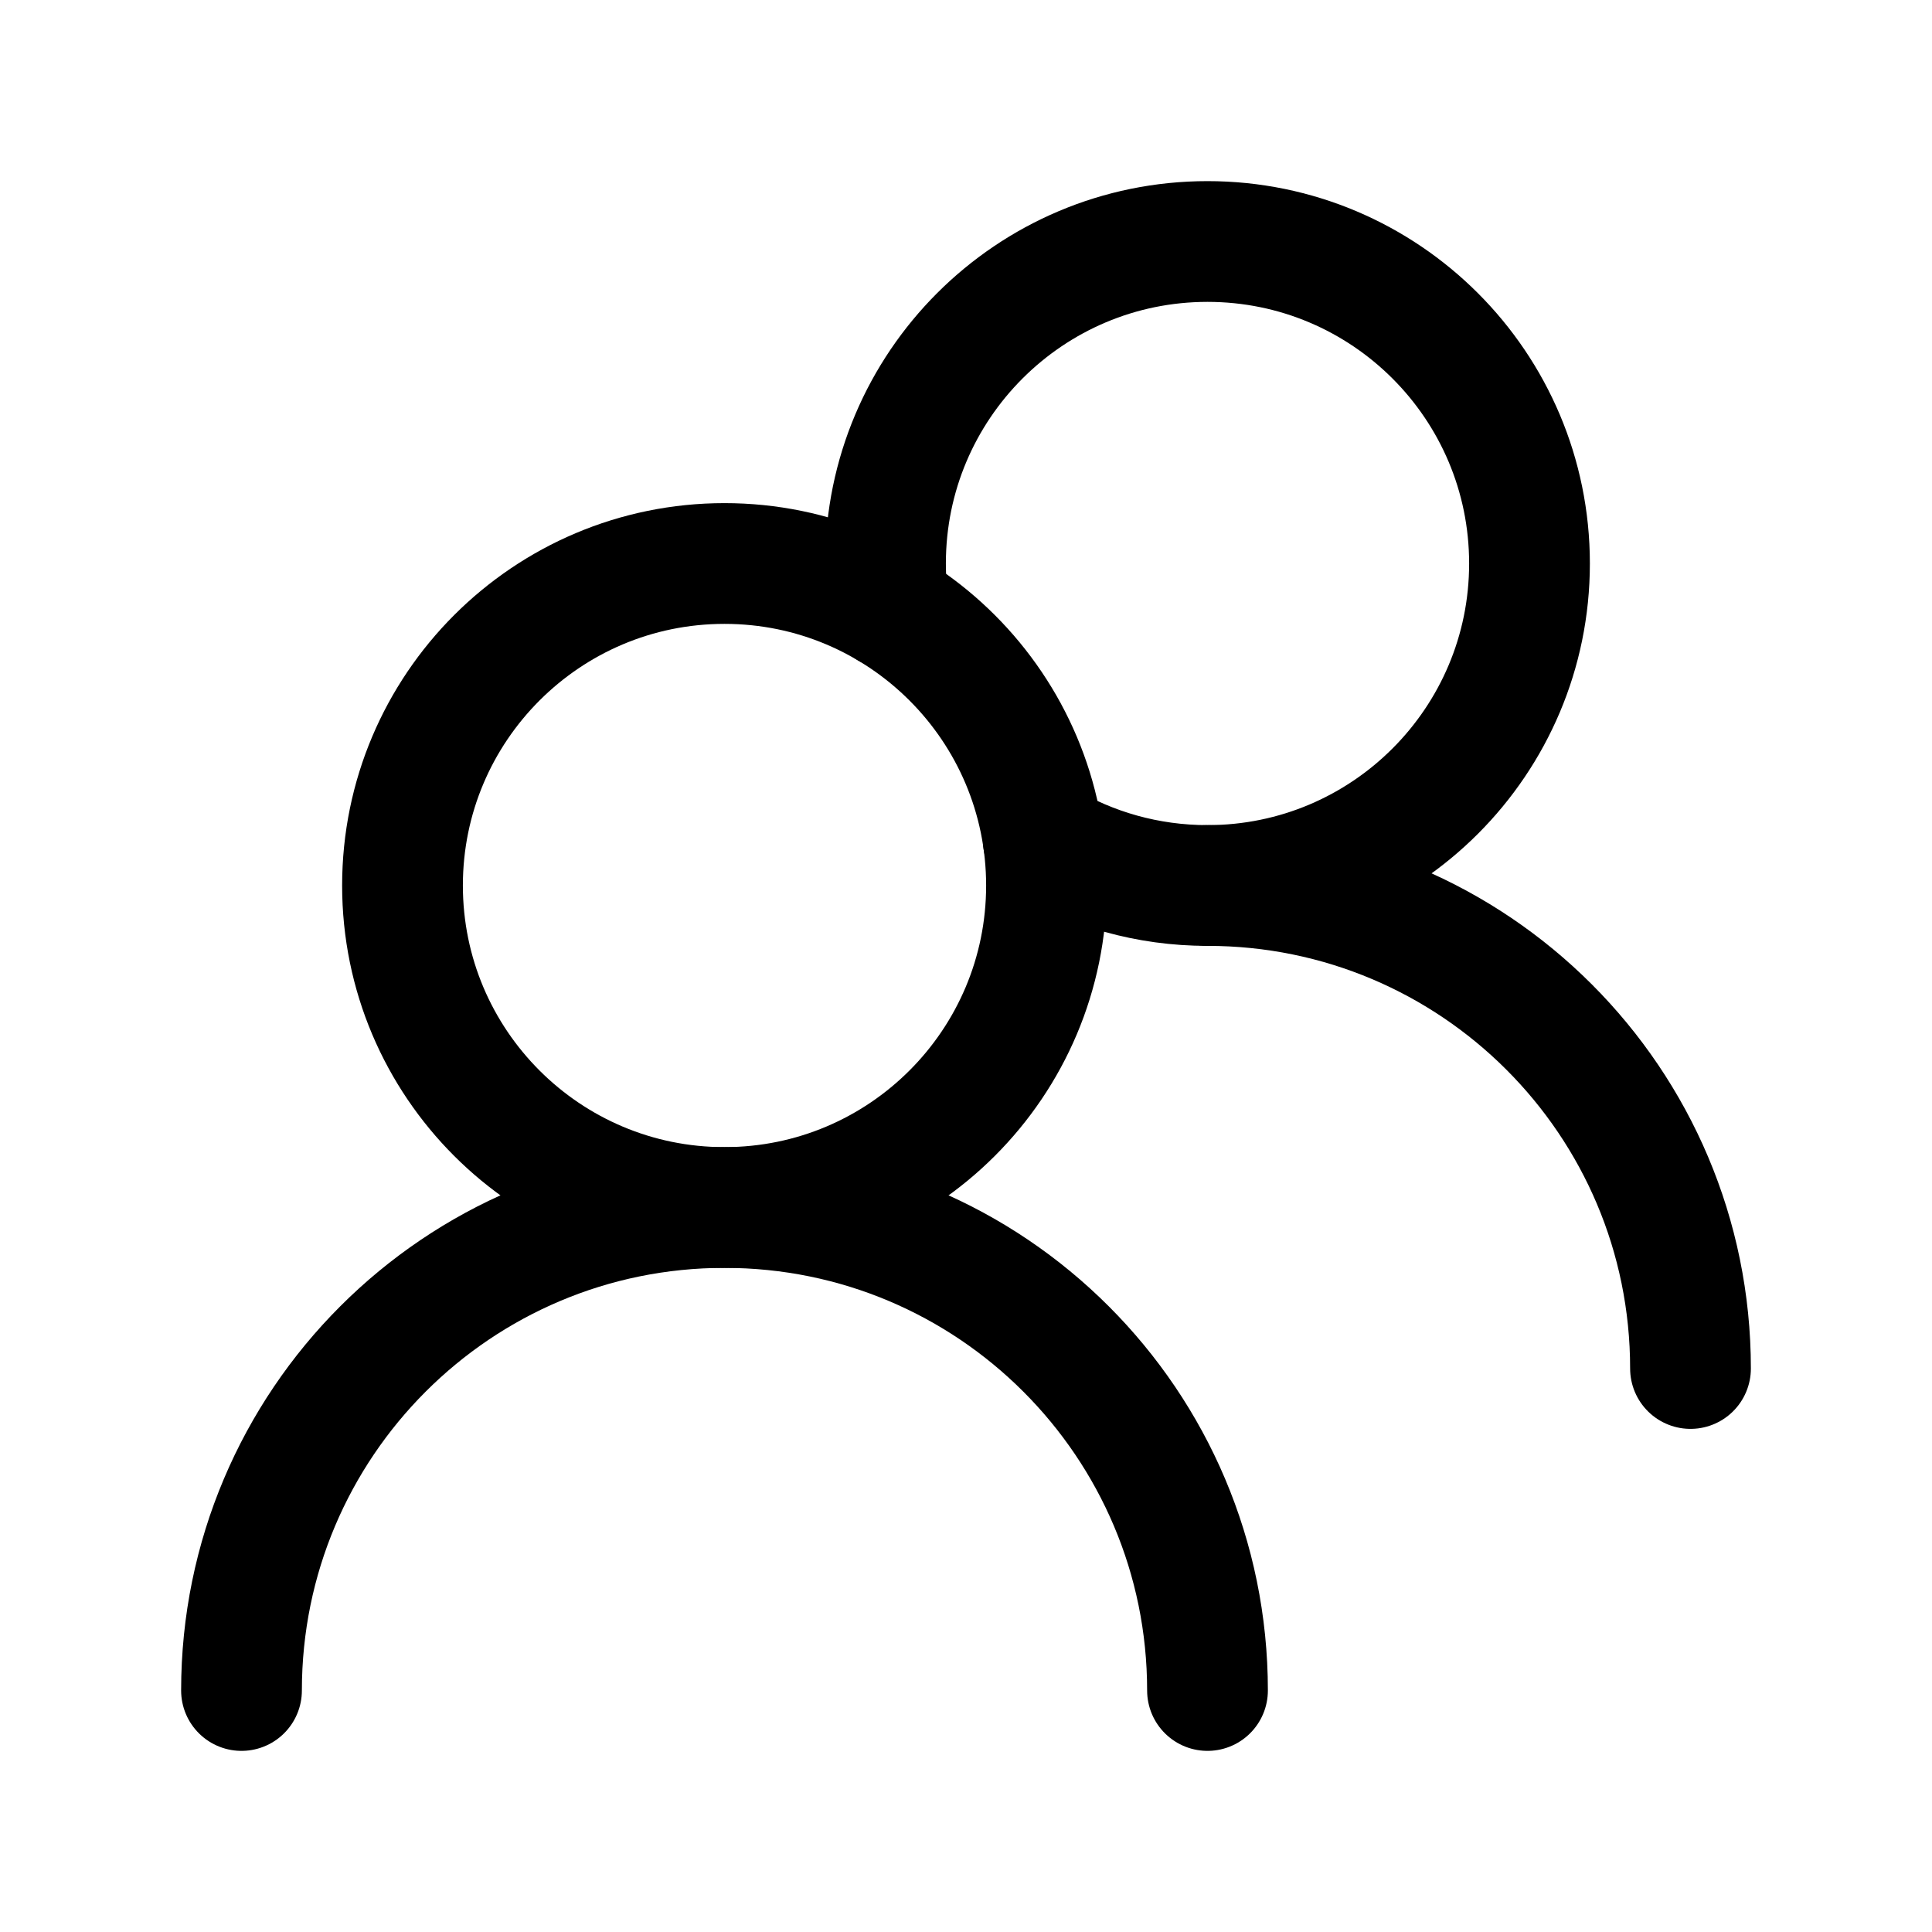
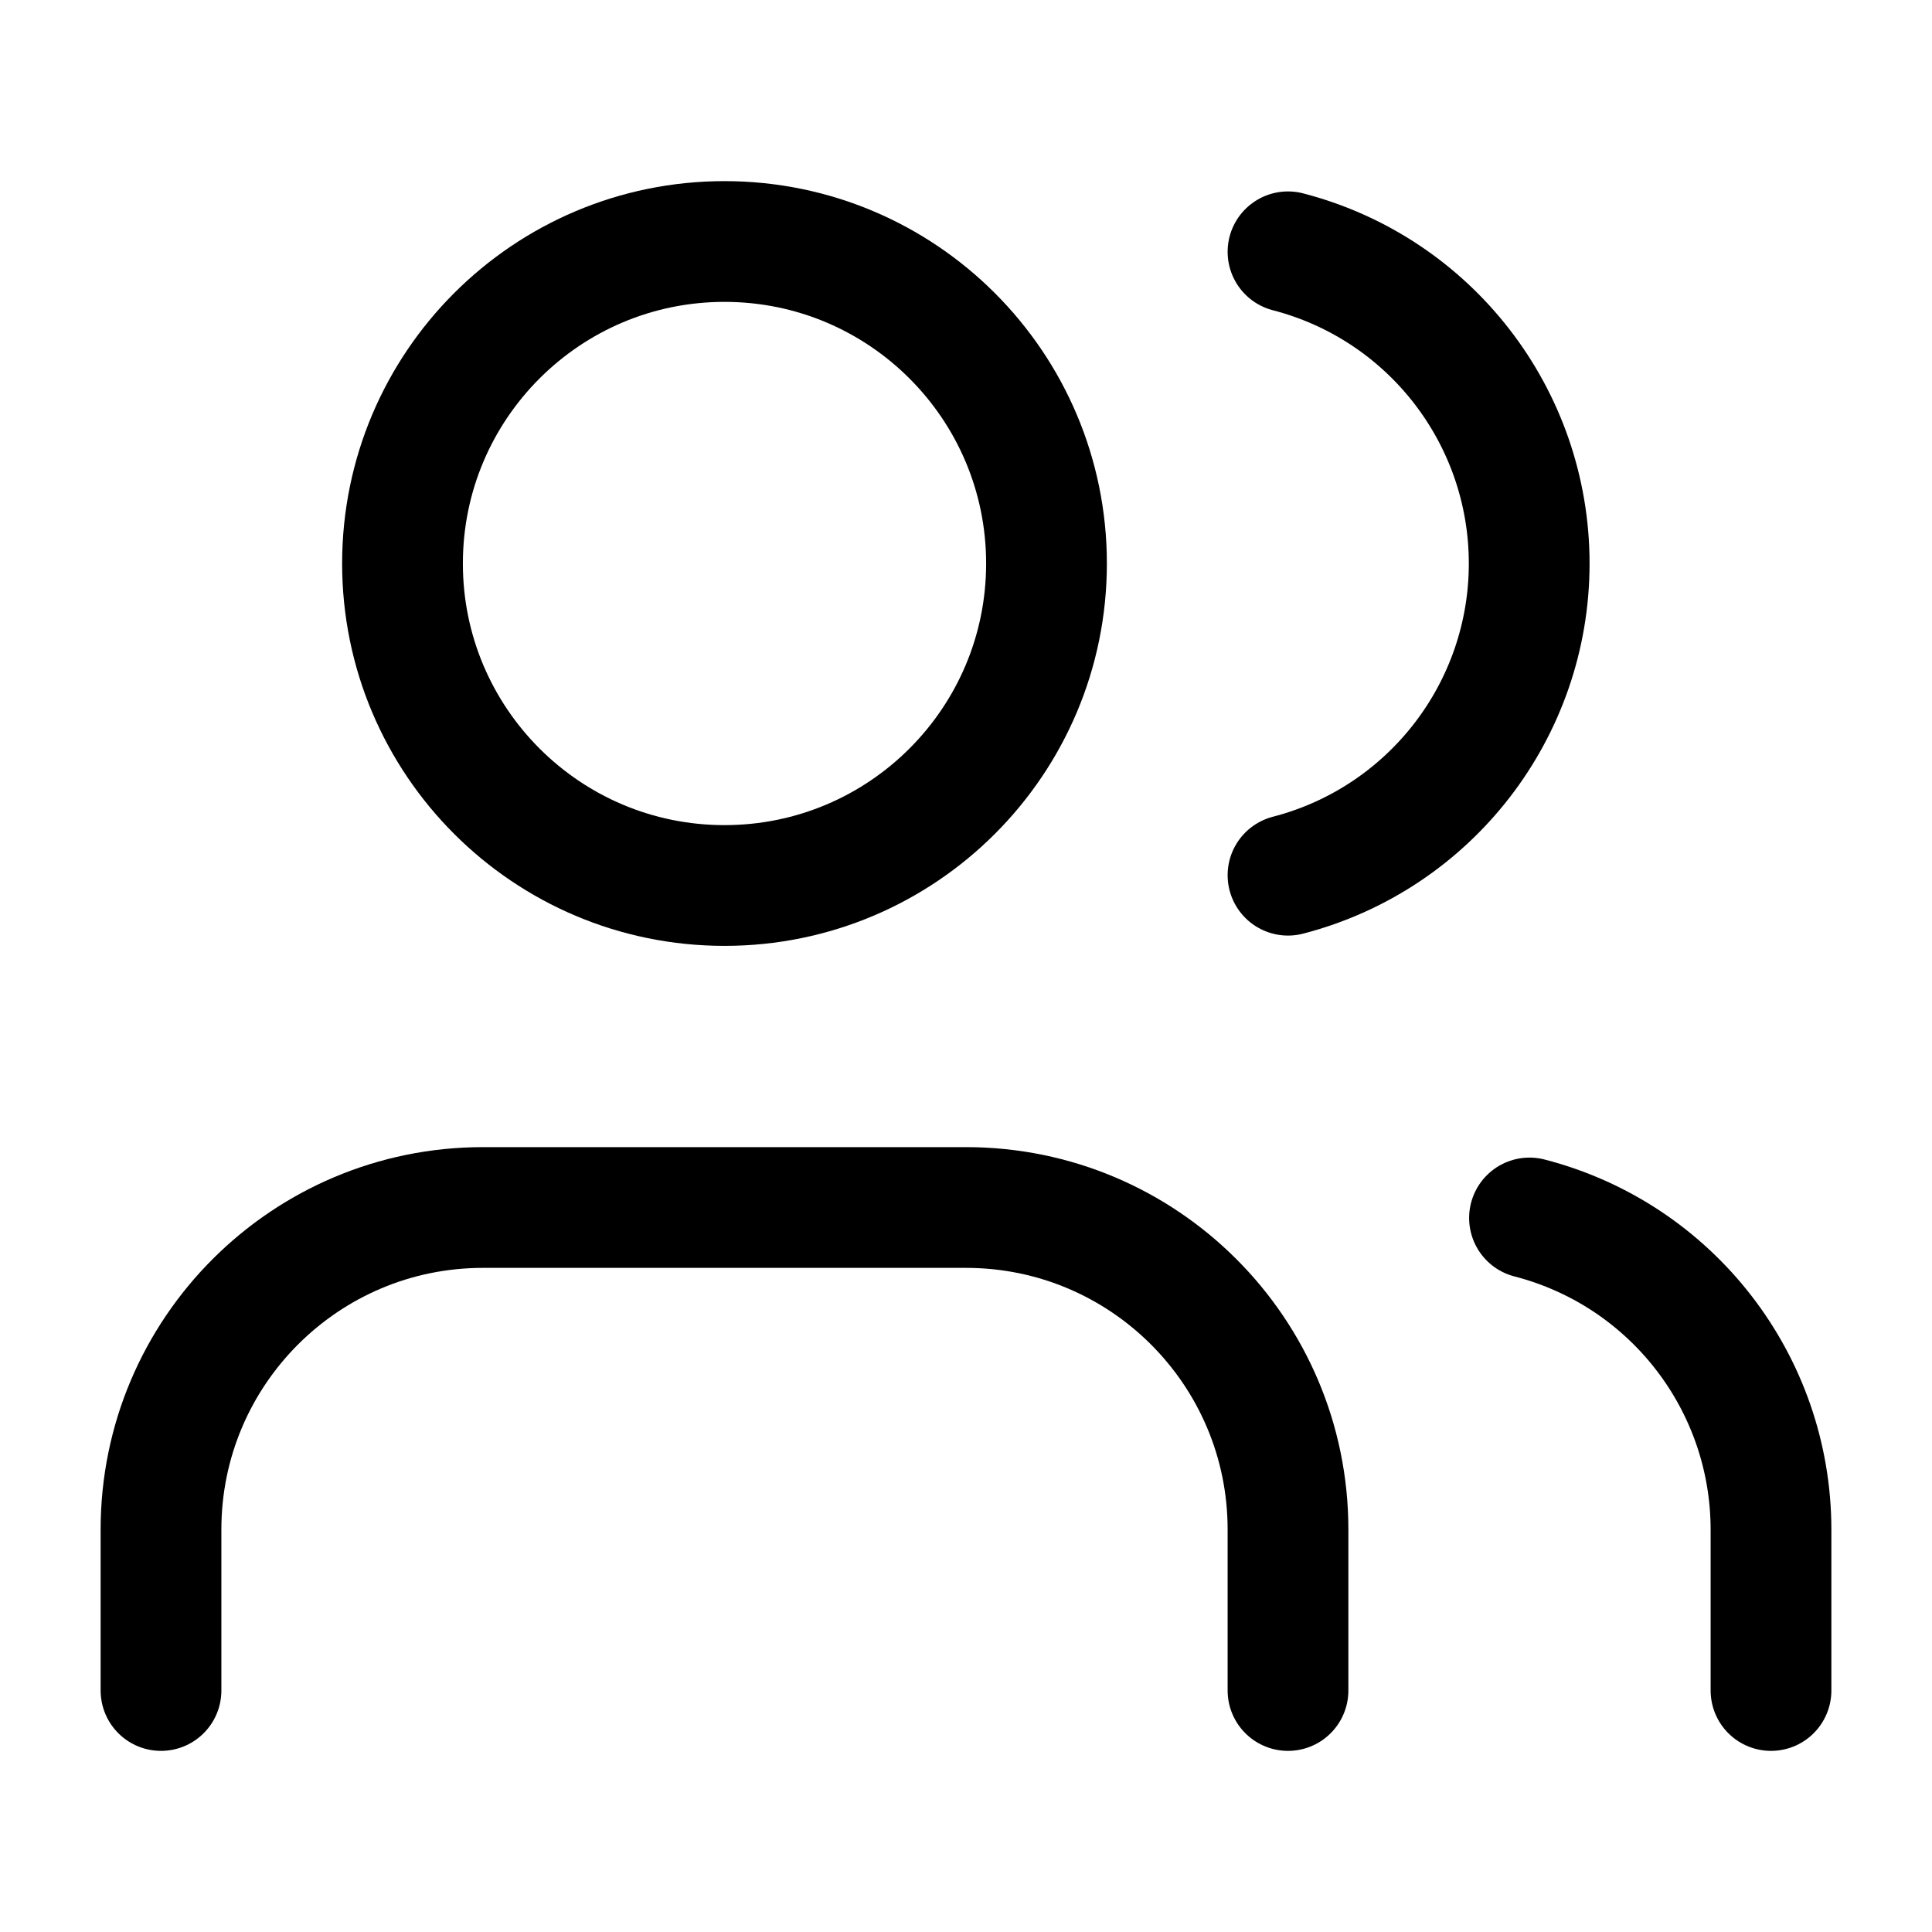
- <svg xmlns="http://www.w3.org/2000/svg" width="24" height="24" viewBox="0 0 24 24" fill="none">
-   <path d="M13 11C13 8.791 11.209 7 9 7C6.791 7 5 8.791 5 11C5 13.209 6.791 15 9 15C11.209 15 13 13.209 13 11Z" stroke="#000000" stroke-linecap="round" stroke-linejoin="round" stroke-width="1.5" />
-   <path d="M11.039 7.558C11.013 7.375 11 7.189 11 7C11 4.791 12.791 3 15 3C17.209 3 19 4.791 19 7C19 9.209 17.209 11 15 11C14.255 11 13.558 10.797 12.961 10.442" stroke="#000000" stroke-linecap="round" stroke-linejoin="round" stroke-width="1.5" />
-   <path d="M15 21C15 17.686 12.314 15 9 15C5.686 15 3 17.686 3 21" stroke="#000000" stroke-linecap="round" stroke-linejoin="round" stroke-width="1.5" />
-   <path d="M21 17C21 13.686 18.314 11 15 11" stroke="#000000" stroke-linecap="round" stroke-linejoin="round" stroke-width="1.5" />
+ <svg xmlns="http://www.w3.org/2000/svg" width="24" height="24" viewBox="0 0 24 24" fill="none" stroke="#000000" stroke-width="1.5" stroke-linecap="round" stroke-linejoin="round">
+   <path d="M16 21v-2a4 4 0 0 0-4-4H6a4 4 0 0 0-4 4v2" />
+   <path d="M16 3.128a4 4 0 0 1 0 7.744" />
+   <path d="M22 21v-2a4 4 0 0 0-3-3.87" />
+   <circle cx="9" cy="7" r="4" />
</svg>
